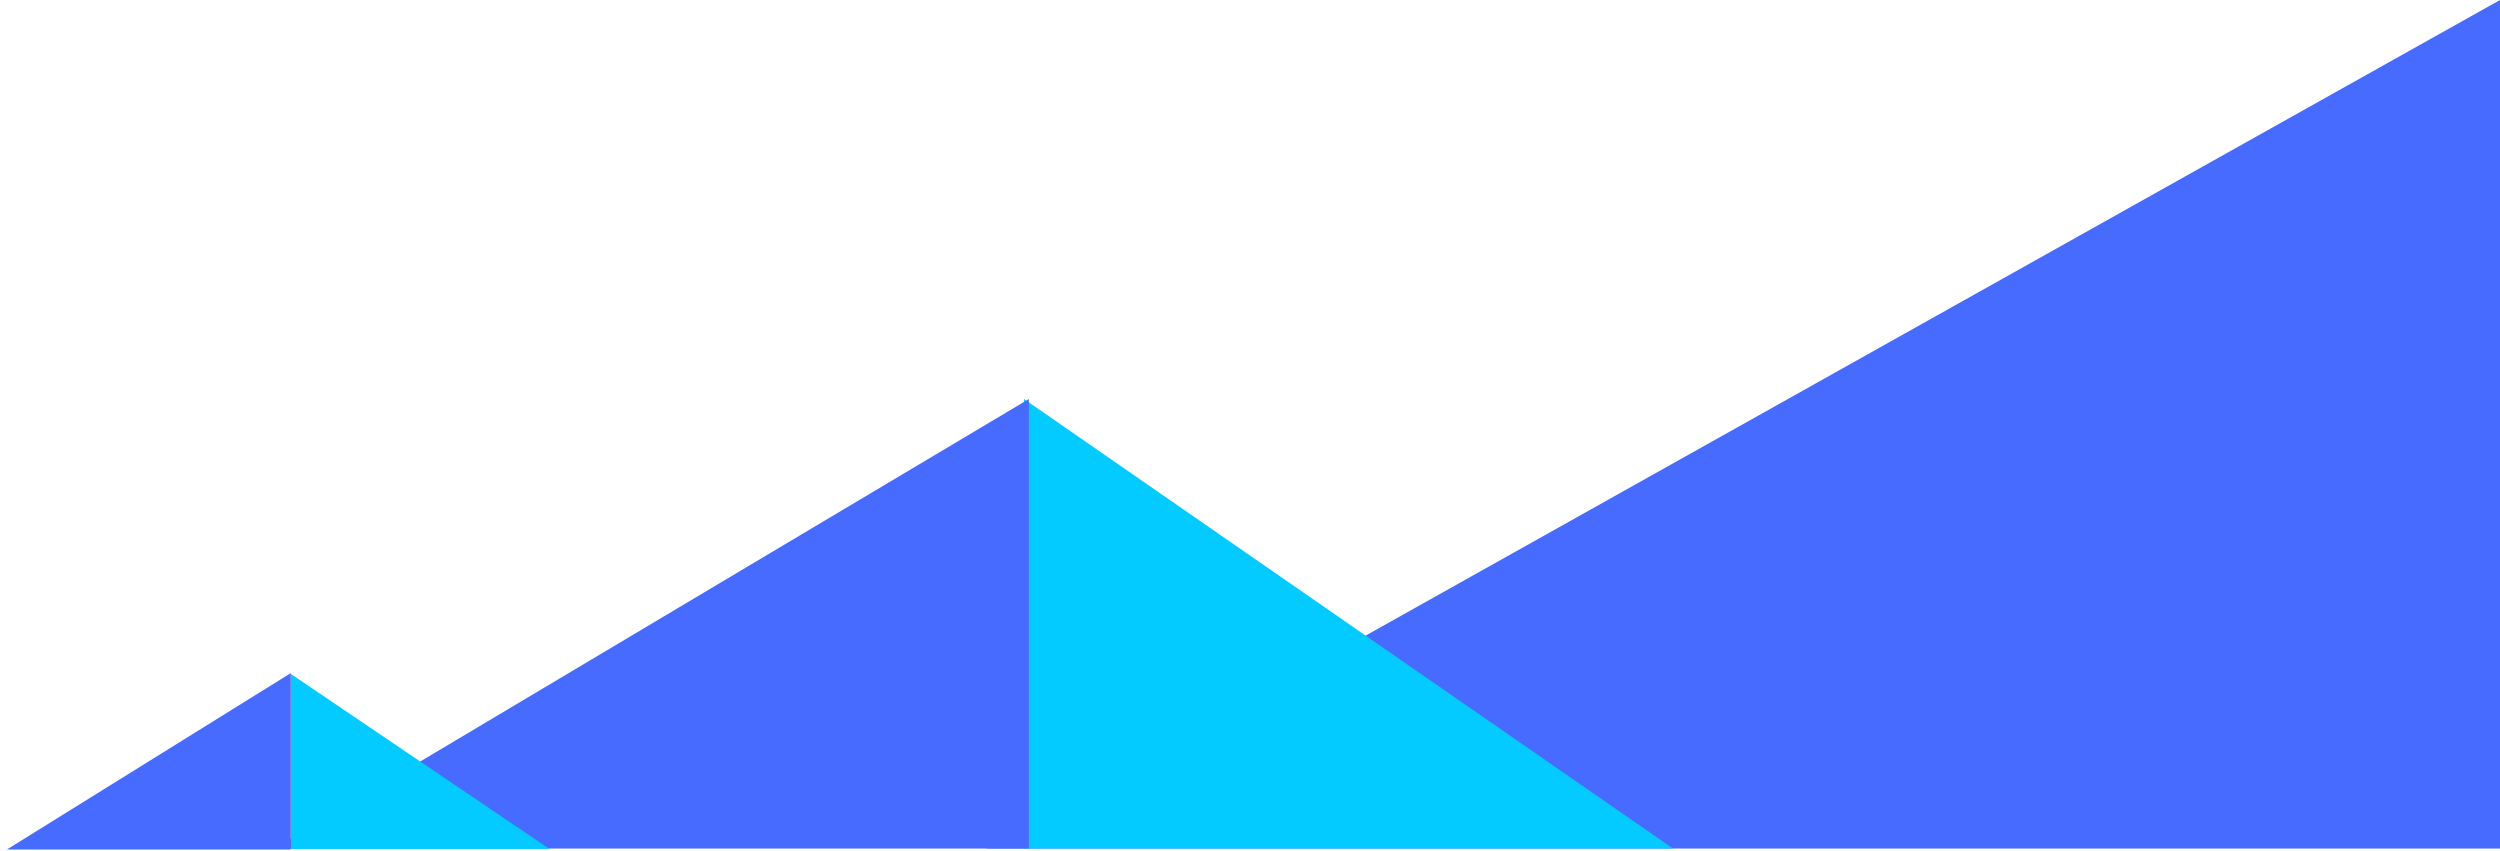
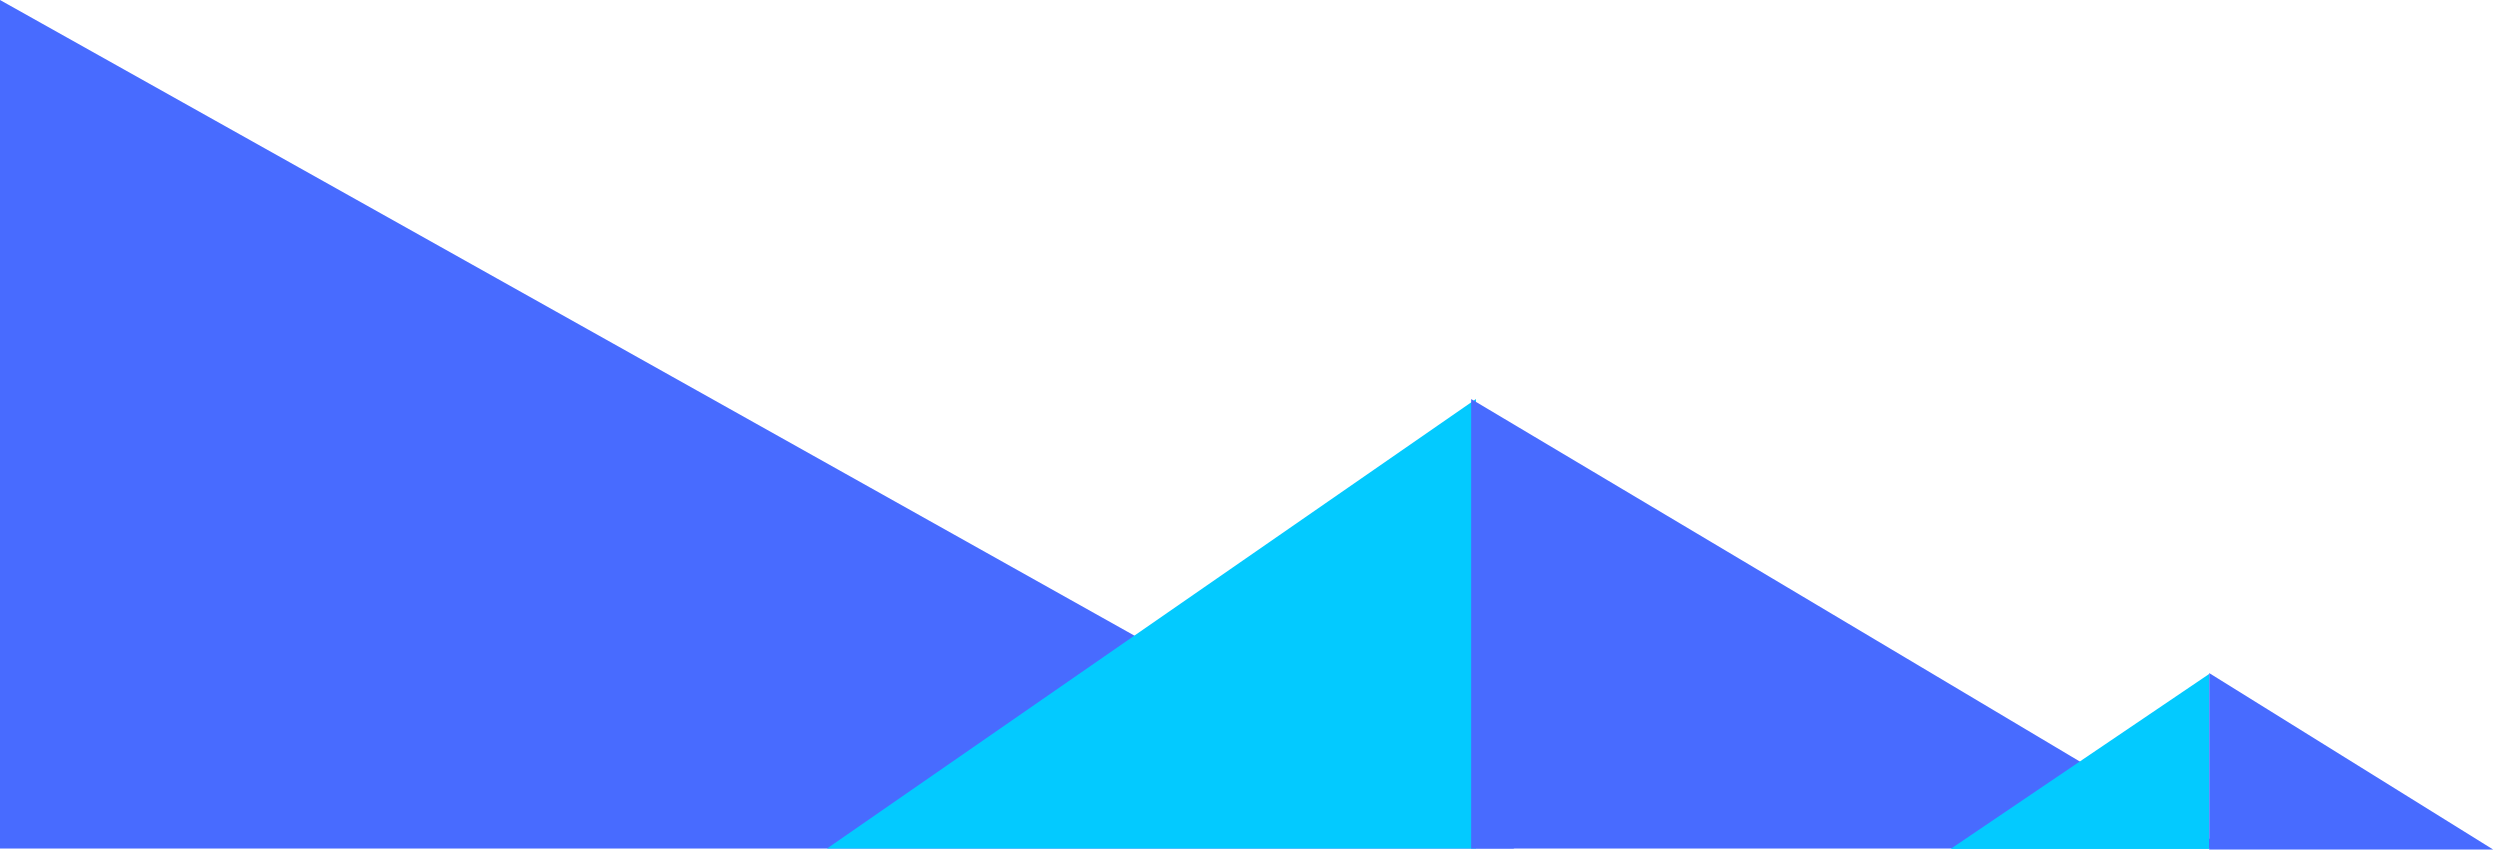
- <svg xmlns="http://www.w3.org/2000/svg" width="520px" height="177px" viewBox="0 0 520 177" version="1.1">
-   <defs />
-   <g id="home_page" stroke="none" stroke-width="1" fill="none" fill-rule="evenodd">
-     <g id="Group-4-Copy-7" transform="translate(260, 88.5) scale(1, 1) translate(-260, -88.5) ">
-       <polygon id="Triangle" fill="#486BFF" points="205 176.5 520 0 520 176.5" />
-       <g id="Group-28" transform="translate(57, 83)">
-         <polygon id="Triangle" fill="#03CAFF" transform="translate(223.5, 46.75) rotate(-180) translate(-223.5, -46.75) " points="156 6.83120227e-13 291 4.54747351e-13 291 93.5" />
-         <polygon id="Triangle" fill="#486BFF" transform="translate(78.5, 46.75) scale(-1, 1) rotate(-180) translate(-78.5, -46.75) " points="1.8189894e-12 6.83120227e-13 157 4.54747351e-13 157 93.5" />
+ <svg xmlns="http://www.w3.org/2000/svg" width="520" height="177">
+   <g id="home_page" fill="none" fill-rule="evenodd">
+     <g id="Group-4-Copy-7" transform="matrix(-1 0 0 1 520 0)">
+       <path id="Triangle" fill="#486BFF" d="M205 176.5L520 0v176.5z" />
+       <g id="Group-28" transform="translate(57 83)">
+         <path id="Triangle" fill="#03CAFF" transform="rotate(-180 223.5 46.75)" d="M156 0h135v93.5z" />
+         <path id="Triangle" fill="#486BFF" transform="matrix(1 0 0 -1 0 93.5)" d="M0 0h157v93.5z" />
      </g>
-       <g id="Group-27" transform="translate(1, 140)">
-         <polygon id="Triangle-Copy" fill="#03CAFF" points="113.272 36.573 59.523 36.573 59.523 0.202" />
-         <polygon id="Triangle-Copy-2" fill="#486BFF" points="0.425 36.703 59.487 -1.70530257e-13 59.487 36.703" />
+       <g id="Group-27" transform="translate(1 140)">
+         <path id="Triangle-Copy" fill="#03CAFF" d="M113.272 36.573H59.523V.202z" />
+         <path id="Triangle-Copy-2" fill="#486BFF" d="M.425 36.703L59.487 0v36.703z" />
      </g>
    </g>
  </g>
</svg>
